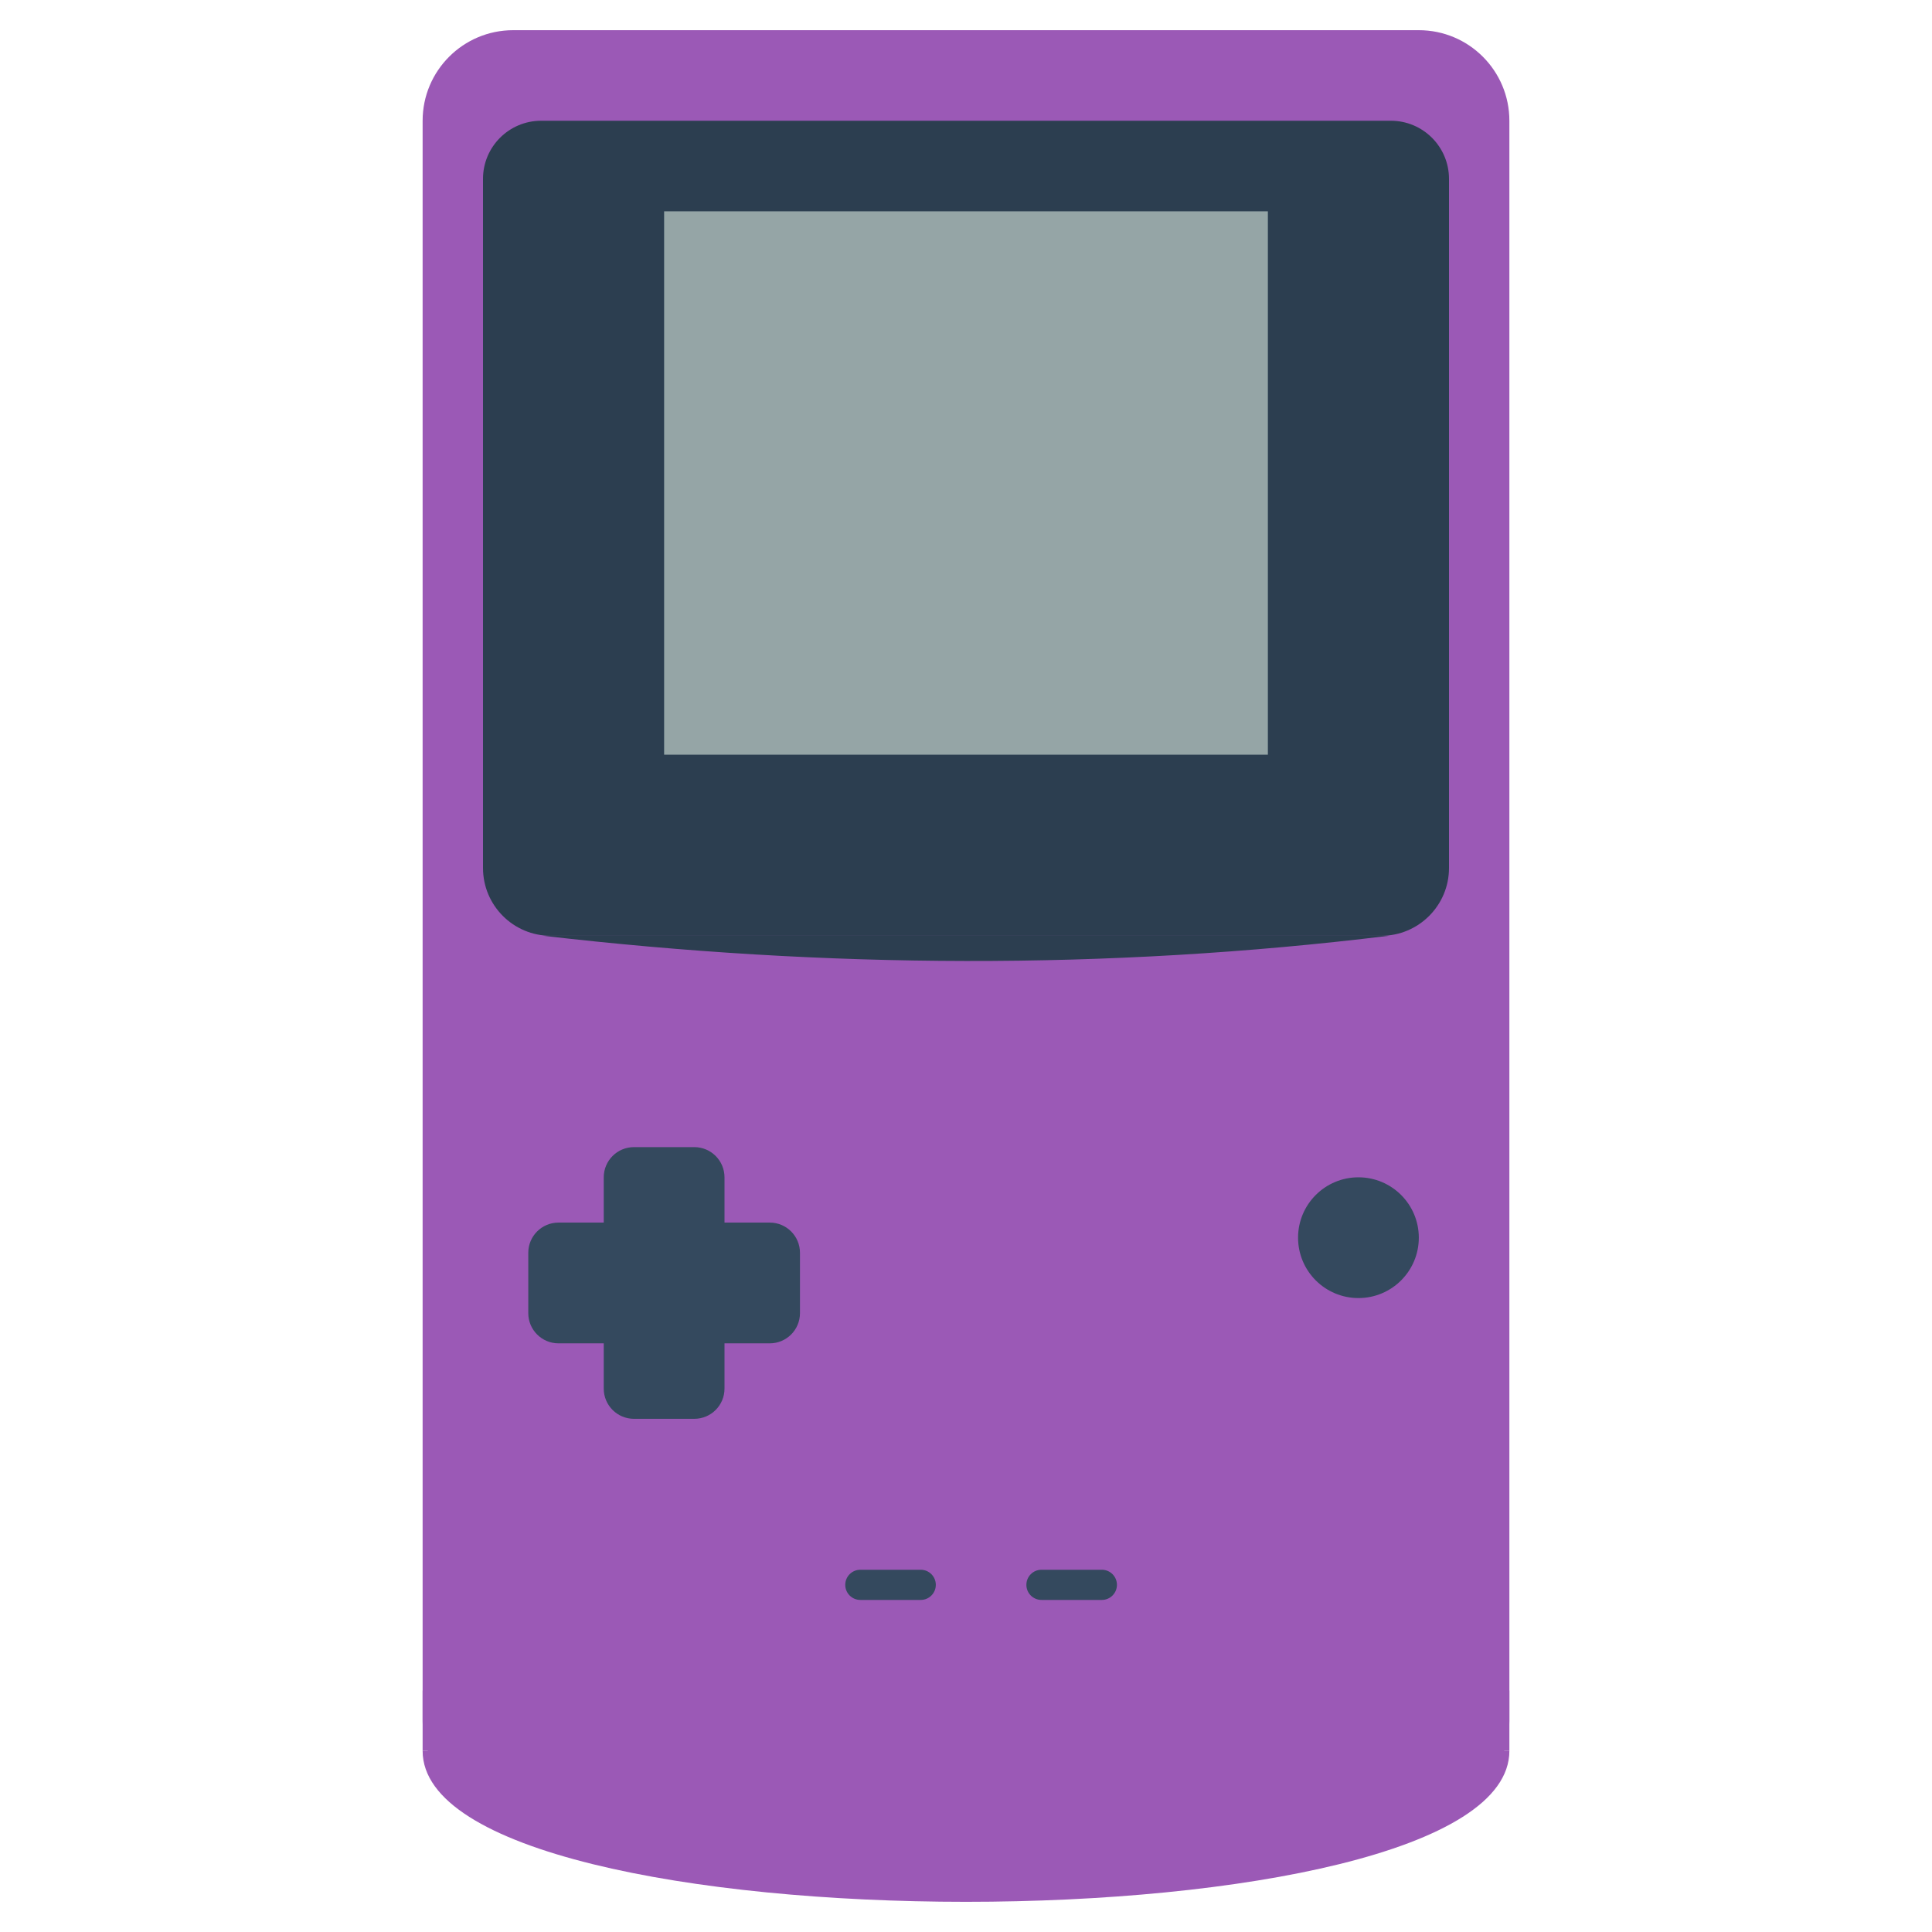
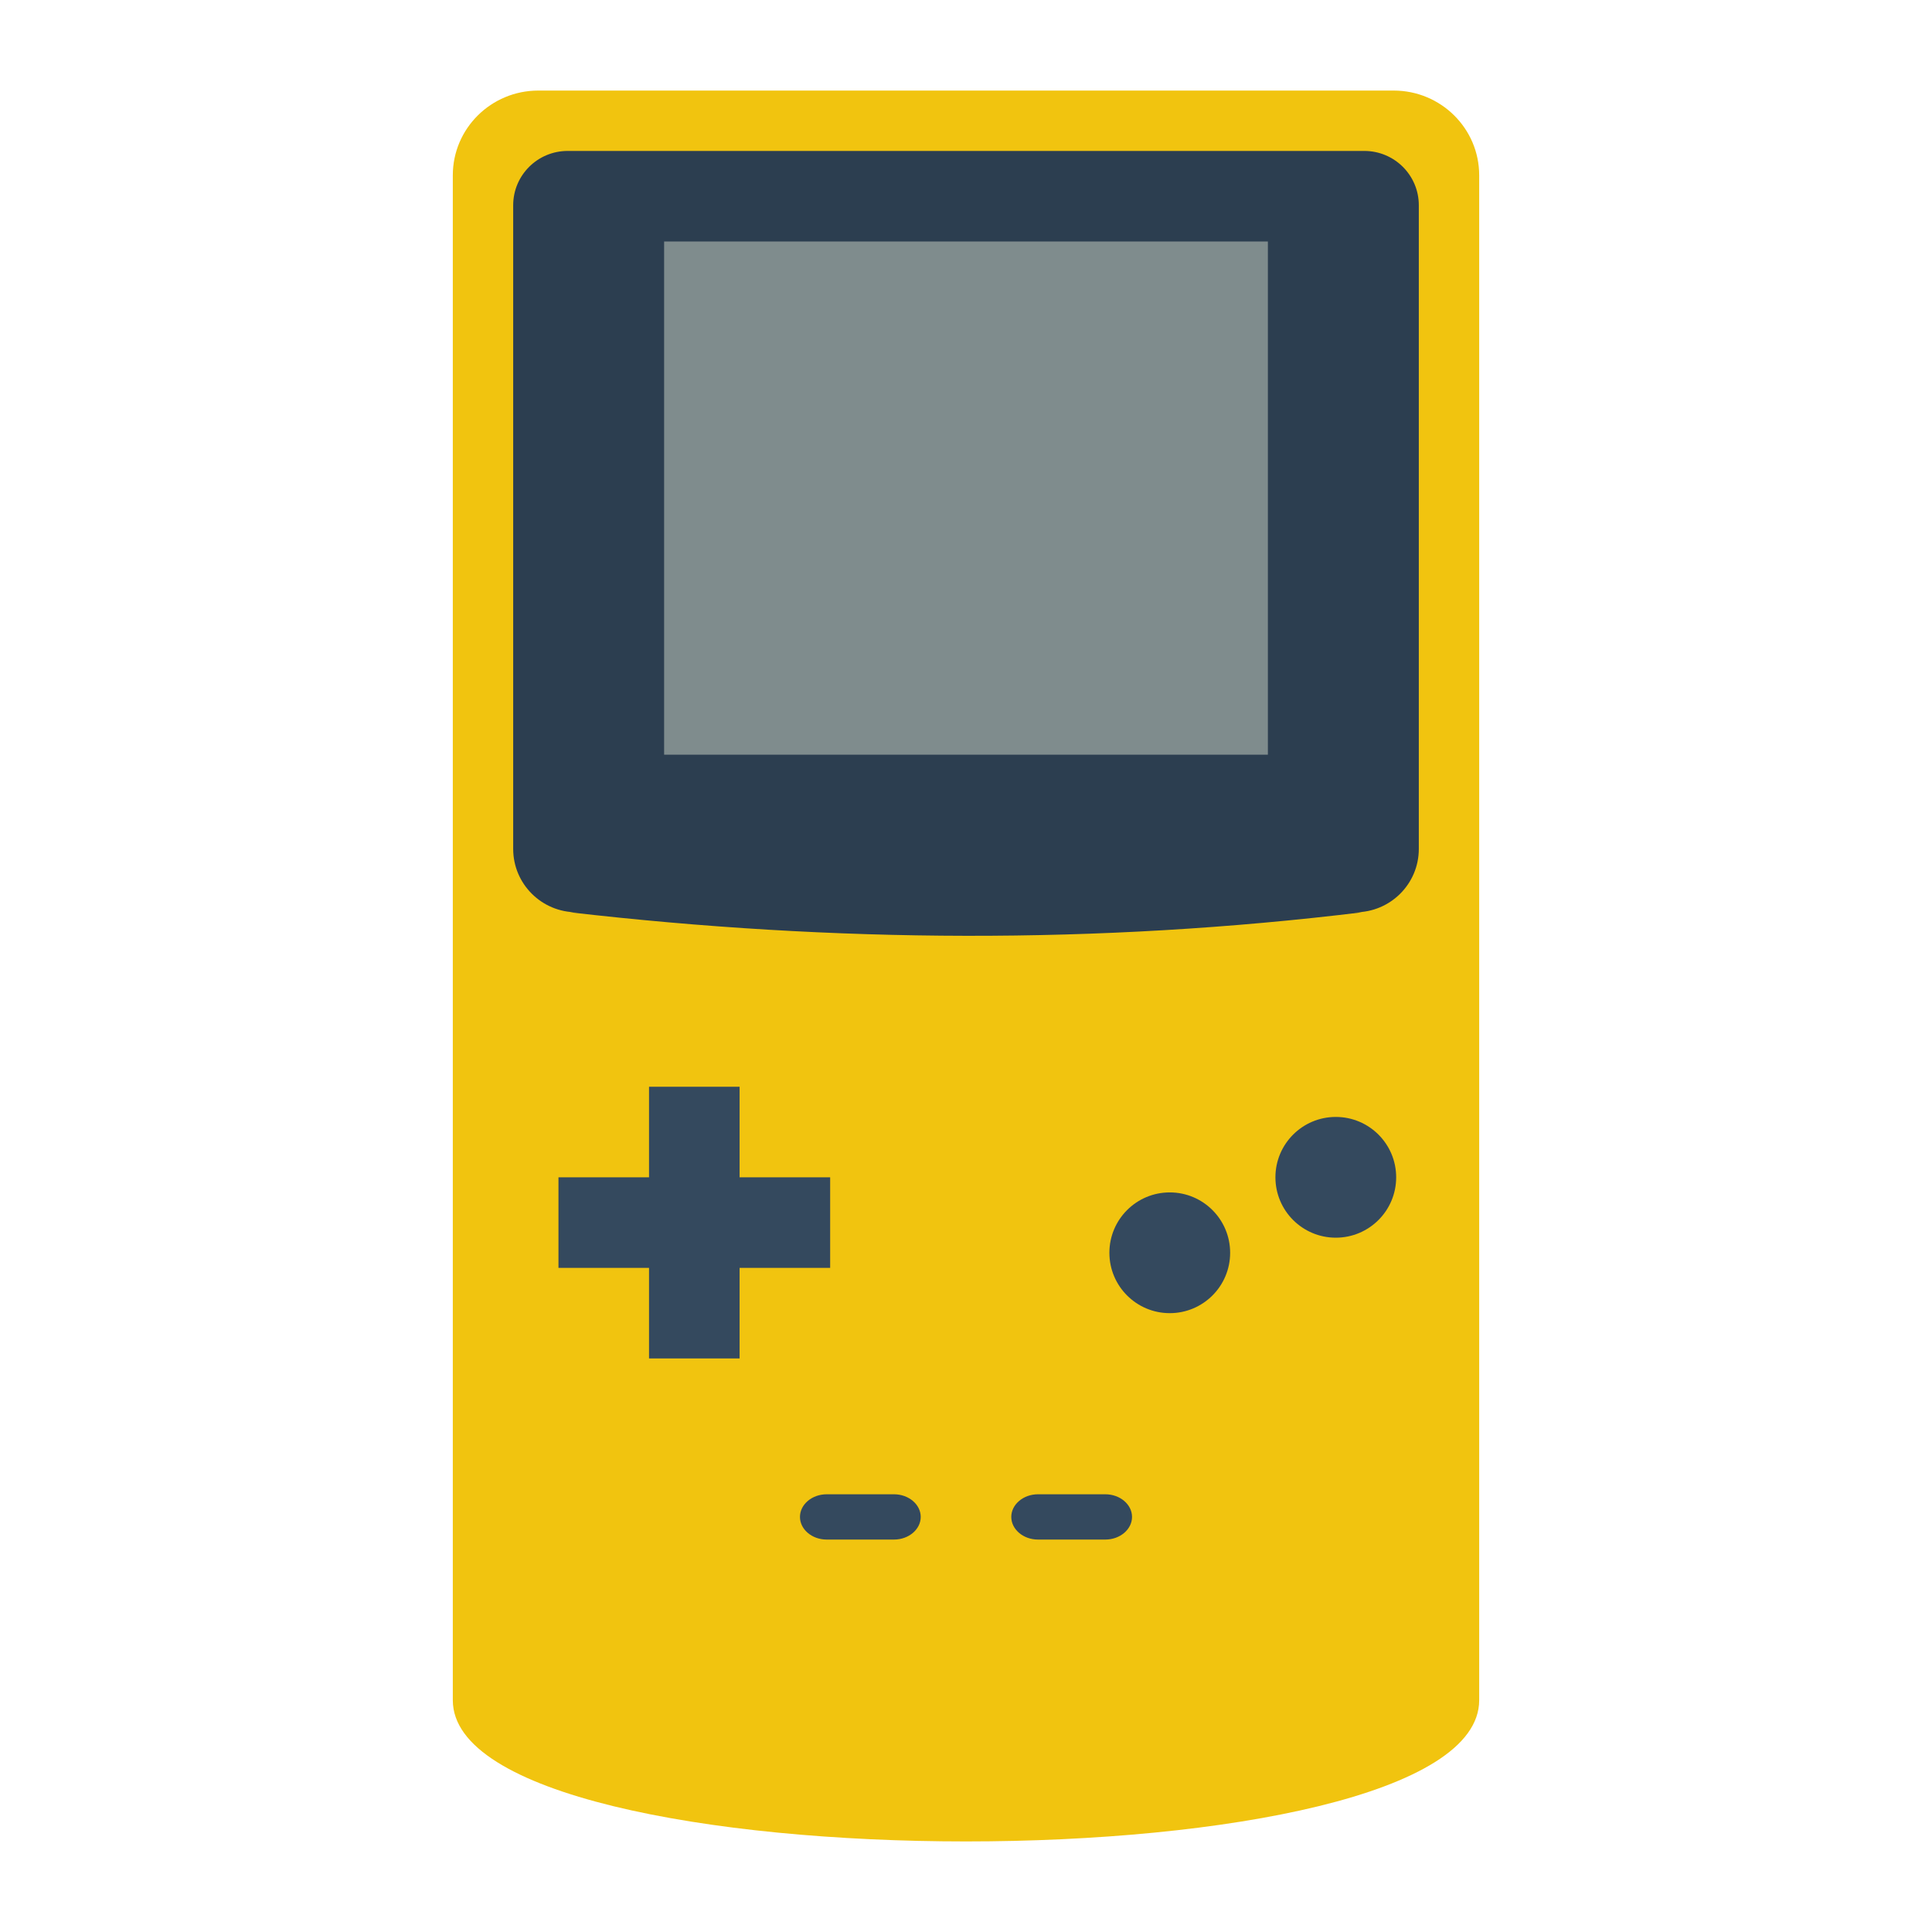
- <svg xmlns="http://www.w3.org/2000/svg" id="svg4069" version="1.1" width="64" height="64">
-   <defs id="defs4073" />
-   <g id="layer4" style="display:none" />
-   <g id="layer5" style="display:inline">
-     <g id="g3757" style="fill:#9b59b6;fill-opacity:1">
-       <rect ry="3" y="1" x="14" height="59" width="36" id="rect4103" style="fill:#9b59b6;fill-opacity:1;fill-rule:nonzero;stroke:none" />
-       <path id="path4105" d="m 14,58 c 0,6.667 36,6.667 36,0 z" style="fill:#9b59b6;fill-opacity:1;stroke:none" />
-       <rect ry="0" y="56" x="14" height="2" width="36" id="rect2987" style="fill:#9b59b6;fill-opacity:1;fill-rule:evenodd;stroke:none" />
-     </g>
-     <g id="g3848" style="fill:#2c3e50;fill-opacity:1">
-       <rect ry="1.926" y="4" x="16" height="26" width="32" id="rect3762" style="fill:#2c3e50;fill-opacity:1;stroke:none" />
-       <rect ry="2.247" y="24" x="16" height="7" width="32" id="rect3782" style="fill:#2c3e50;fill-opacity:1;stroke:none" />
-       <path id="path3784" d="m 18,31 c 9.333,1.081 18.667,1.143 28,0 z" style="fill:#2c3e50;fill-opacity:1;stroke:none" />
-     </g>
-     <rect style="fill:#95a5a6;fill-opacity:1;stroke:none" id="rect3786" width="20" height="18" x="22" y="7" ry="0" />
-     <rect style="fill:#34495e;fill-opacity:1;stroke:none" id="rect3788" width="4" height="9" x="20" y="38" ry="1" />
-     <rect style="fill:#34495e;fill-opacity:1;stroke:none;display:inline" id="rect3788-7" width="4" height="9" x="40.5" y="-26.5" ry="1" transform="matrix(0,1,-1,0,0,0)" />
-     <circle style="fill:#34495e;fill-opacity:1;stroke:none" id="path3808" d="m 41,43 a 2,2 0 1 1 -4,0 2,2 0 1 1 4,0 z" />
-     <path transform="translate(6,-2)" style="fill:#34495e;fill-opacity:1;stroke:none;display:inline" id="path3808-4" d="m 41,43 a 2,2 0 1 1 -4,0 2,2 0 1 1 4,0 z" />
-     <rect style="fill:#34495e;fill-opacity:1;stroke:none" id="rect3828" width="3" height="1" x="28" y="52" ry="0.5" />
-     <rect style="fill:#34495e;fill-opacity:1;stroke:none;display:inline" id="rect3828-4" width="3" height="1" x="34" y="52" ry="0.5" />
-   </g>
+ <svg xmlns="http://www.w3.org/2000/svg" enable-background="new 0 0 256 256" viewBox="0 0 256 256" version="1.1" id="svg4833">
+   <defs id="defs4837" />
+   <path d="m184.667 12h-113.334c-6.259 0-11.333 5.026-11.333 11.226v194.581 3.742 3.742c0 24.946 136 24.946 136 0v-3.742-3.742-194.581c0-6.2-5.074-11.226-11.333-11.226z" fill="#1b80bb" id="path4681" style="fill:#f1c40f;fill-opacity:1" />
+   <path d="m180.778 20h-105.556c-3.989 0-7.222 3.222-7.222 7.196v82.755 2.537c0 4.637 3.772 8.395 8.426 8.395h-.926c35 4.04 70 4.269 105 0h-.926c4.654 0 8.426-3.759 8.426-8.395v-2.537-82.755c0-3.974-3.233-7.196-7.222-7.196z" fill="#223140" id="path4685" style="fill:#2c3e50;fill-opacity:1" />
+   <path d="m88 32h80v68h-80z" fill="#6c7a88" id="path4687" style="fill:#7f8c8d;fill-opacity:1" />
+   <path d="M 110,156 H 98 V 144 H 86 v 12 H 74 v 12 h 12 v 12 h 12 v -12 h 12 z" fill="#223140" id="path4689" style="fill:#34495e;fill-opacity:1" />
+   <circle cx="155" cy="166" fill="#223140" r="8" id="circle4703" style="fill:#34495e;fill-opacity:1" />
+   <circle cx="177" cy="156" fill="#223140" r="8" id="circle4705" style="fill:#34495e;fill-opacity:1" />
+   <path d="m 118.463,204 h -8.926 c -1.945,0 -3.537,-1.35 -3.537,-3 0,-1.65 1.592,-3 3.537,-3 h 8.926 c 1.945,0 3.537,1.35 3.537,3 0,1.65 -1.592,3 -3.537,3 z" fill="#223140" id="path4707" style="fill:#34495e;fill-opacity:1" />
+   <path d="m 146.463,204 h -8.926 c -1.945,0 -3.537,-1.35 -3.537,-3 0,-1.65 1.592,-3 3.537,-3 h 8.926 c 1.945,0 3.537,1.35 3.537,3 0,1.65 -1.592,3 -3.537,3 z" fill="#223140" id="path4709" style="fill:#34495e;fill-opacity:1" />
</svg>
